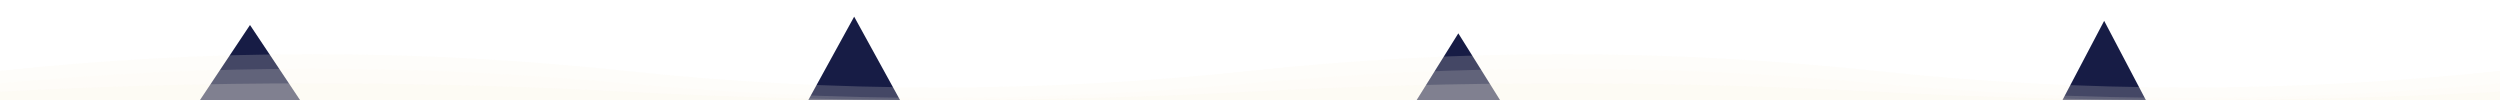
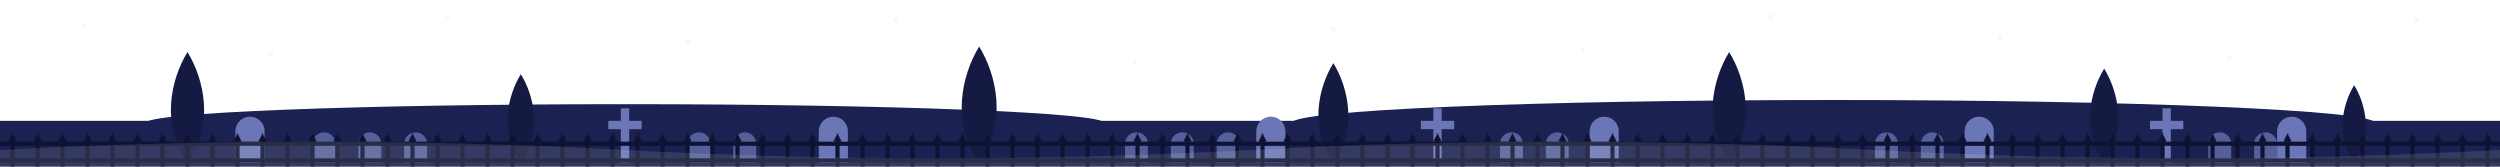
- <svg xmlns="http://www.w3.org/2000/svg" viewBox="0 0 1200 48" width="1200" height="48" role="img" aria-hidden="true" focusable="false" preserveAspectRatio="none">
-   <g fill="#171C45">
-     <path d="M96 48L120 12L144 48Z" />
-     <path d="M104 48L120 22L136 48Z" />
-     <path d="M388 48L410 8L432 48Z" />
-     <path d="M680 48L700 16L720 48Z" />
-     <path d="M990 48L1010 10L1030 48Z" />
-     <path d="M1000 48L1010 24L1020 48Z" />
+ <svg xmlns="http://www.w3.org/2000/svg" viewBox="0 0 1200 80" width="1200" height="80" aria-hidden="true" focusable="false">
+   <defs>
+     <path id="yew" d="M0 0C-13-18-8-40 0-53 8-40 13-18 0 0Z" />
+     <path id="stone" d="M0 0v-9a5.5 5.5 0 0 1 11 0v9z" />
+     <path id="tall" d="M-7 0v-15a7 7 0 0 1 14 0v15z" />
+     <path id="cross" d="M-2 0v-16h-6v-4h6v-6h4v6h6v4h-6v16z" />
+     <pattern id="rail" width="12" height="16" patternUnits="userSpaceOnUse">
+       <path d="M6 0l2 4h-4zM5 4h2v12h-2z" fill="#0E1233" />
+     </pattern>
+   </defs>
+   <g fill="#FAF5E9" opacity=".8">
+     <circle cx="40" cy="12" r="1" />
+     <circle cx="130" cy="26" r="1.2" />
+     <circle cx="215" cy="8" r="1" />
+     <circle cx="330" cy="20" r="1.2" />
+     <circle cx="430" cy="10" r="1" />
+     <circle cx="545" cy="30" r="1" />
+     <circle cx="640" cy="14" r="1.2" />
+     <circle cx="760" cy="24" r="1" />
+     <circle cx="850" cy="8" r="1.2" />
+     <circle cx="960" cy="18" r="1" />
+     <circle cx="1070" cy="28" r="1" />
+     <circle cx="1160" cy="10" r="1.2" />
  </g>
-   <path d="M0 34Q150 18 300 34T600 34T900 34T1200 34V48H0Z" fill="#FAF5E9" fill-opacity="0.2" />
-   <path d="M0 40Q150 26 300 40T600 40T900 40T1200 40V48H0Z" fill="#FAF5E9" fill-opacity="0.16" />
-   <path d="M0 44Q150 36 300 44T600 44T900 44T1200 44V48H0Z" fill="#FAF5E9" fill-opacity="0.2" />
+   <rect y="58" width="1200" height="22" fill="#1B2150" />
+   <ellipse cx="300" cy="59" rx="230" ry="9" fill="#1B2150" />
+   <ellipse cx="880" cy="59" rx="260" ry="11" fill="#1B2150" />
+   <g fill="#151A42">
+     <use href="#yew" transform="translate(90 78)" />
+     <use href="#yew" transform="translate(250 78) scale(.8)" />
+     <use href="#yew" transform="translate(470 78) scale(1.05)" />
+     <use href="#yew" transform="translate(640 78) scale(.9)" />
+     <use href="#yew" transform="translate(830 78)" />
+     <use href="#yew" transform="translate(1010 78) scale(.85)" />
+     <use href="#yew" transform="translate(1130 78) scale(.7)" />
+   </g>
+   <g fill="#55609A">
+     <use href="#stone" x="150" y="78" />
+     <use href="#stone" x="172" y="78" />
+     <use href="#stone" x="194" y="78" />
+     <use href="#stone" x="330" y="78" />
+     <use href="#stone" x="352" y="78" />
+     <use href="#stone" x="540" y="78" />
+     <use href="#stone" x="562" y="78" />
+     <use href="#stone" x="584" y="78" />
+     <use href="#stone" x="720" y="78" />
+     <use href="#stone" x="742" y="78" />
+     <use href="#stone" x="900" y="78" />
+     <use href="#stone" x="922" y="78" />
+     <use href="#stone" x="1060" y="78" />
+     <use href="#stone" x="1082" y="78" />
+   </g>
+   <g fill="#6A76B5">
+     <use href="#tall" x="120" y="78" />
+     <use href="#cross" x="300" y="78" />
+     <use href="#tall" x="400" y="78" />
+     <use href="#tall" x="610" y="78" />
+     <use href="#cross" x="690" y="78" />
+     <use href="#tall" x="770" y="78" />
+     <use href="#tall" x="950" y="78" />
+     <use href="#cross" x="1040" y="78" />
+     <use href="#tall" x="1100" y="78" />
+   </g>
+   <rect y="64" width="1200" height="16" fill="url(#rail)" />
+   <path d="M0 69H1200M0 77H1200" fill="none" stroke="#0E1233" stroke-width="2" />
+   <path d="M0 72Q150 64 300 72T600 72T900 72T1200 72V80H0Z" fill="#FAF5E9" opacity=".12" />
</svg>
